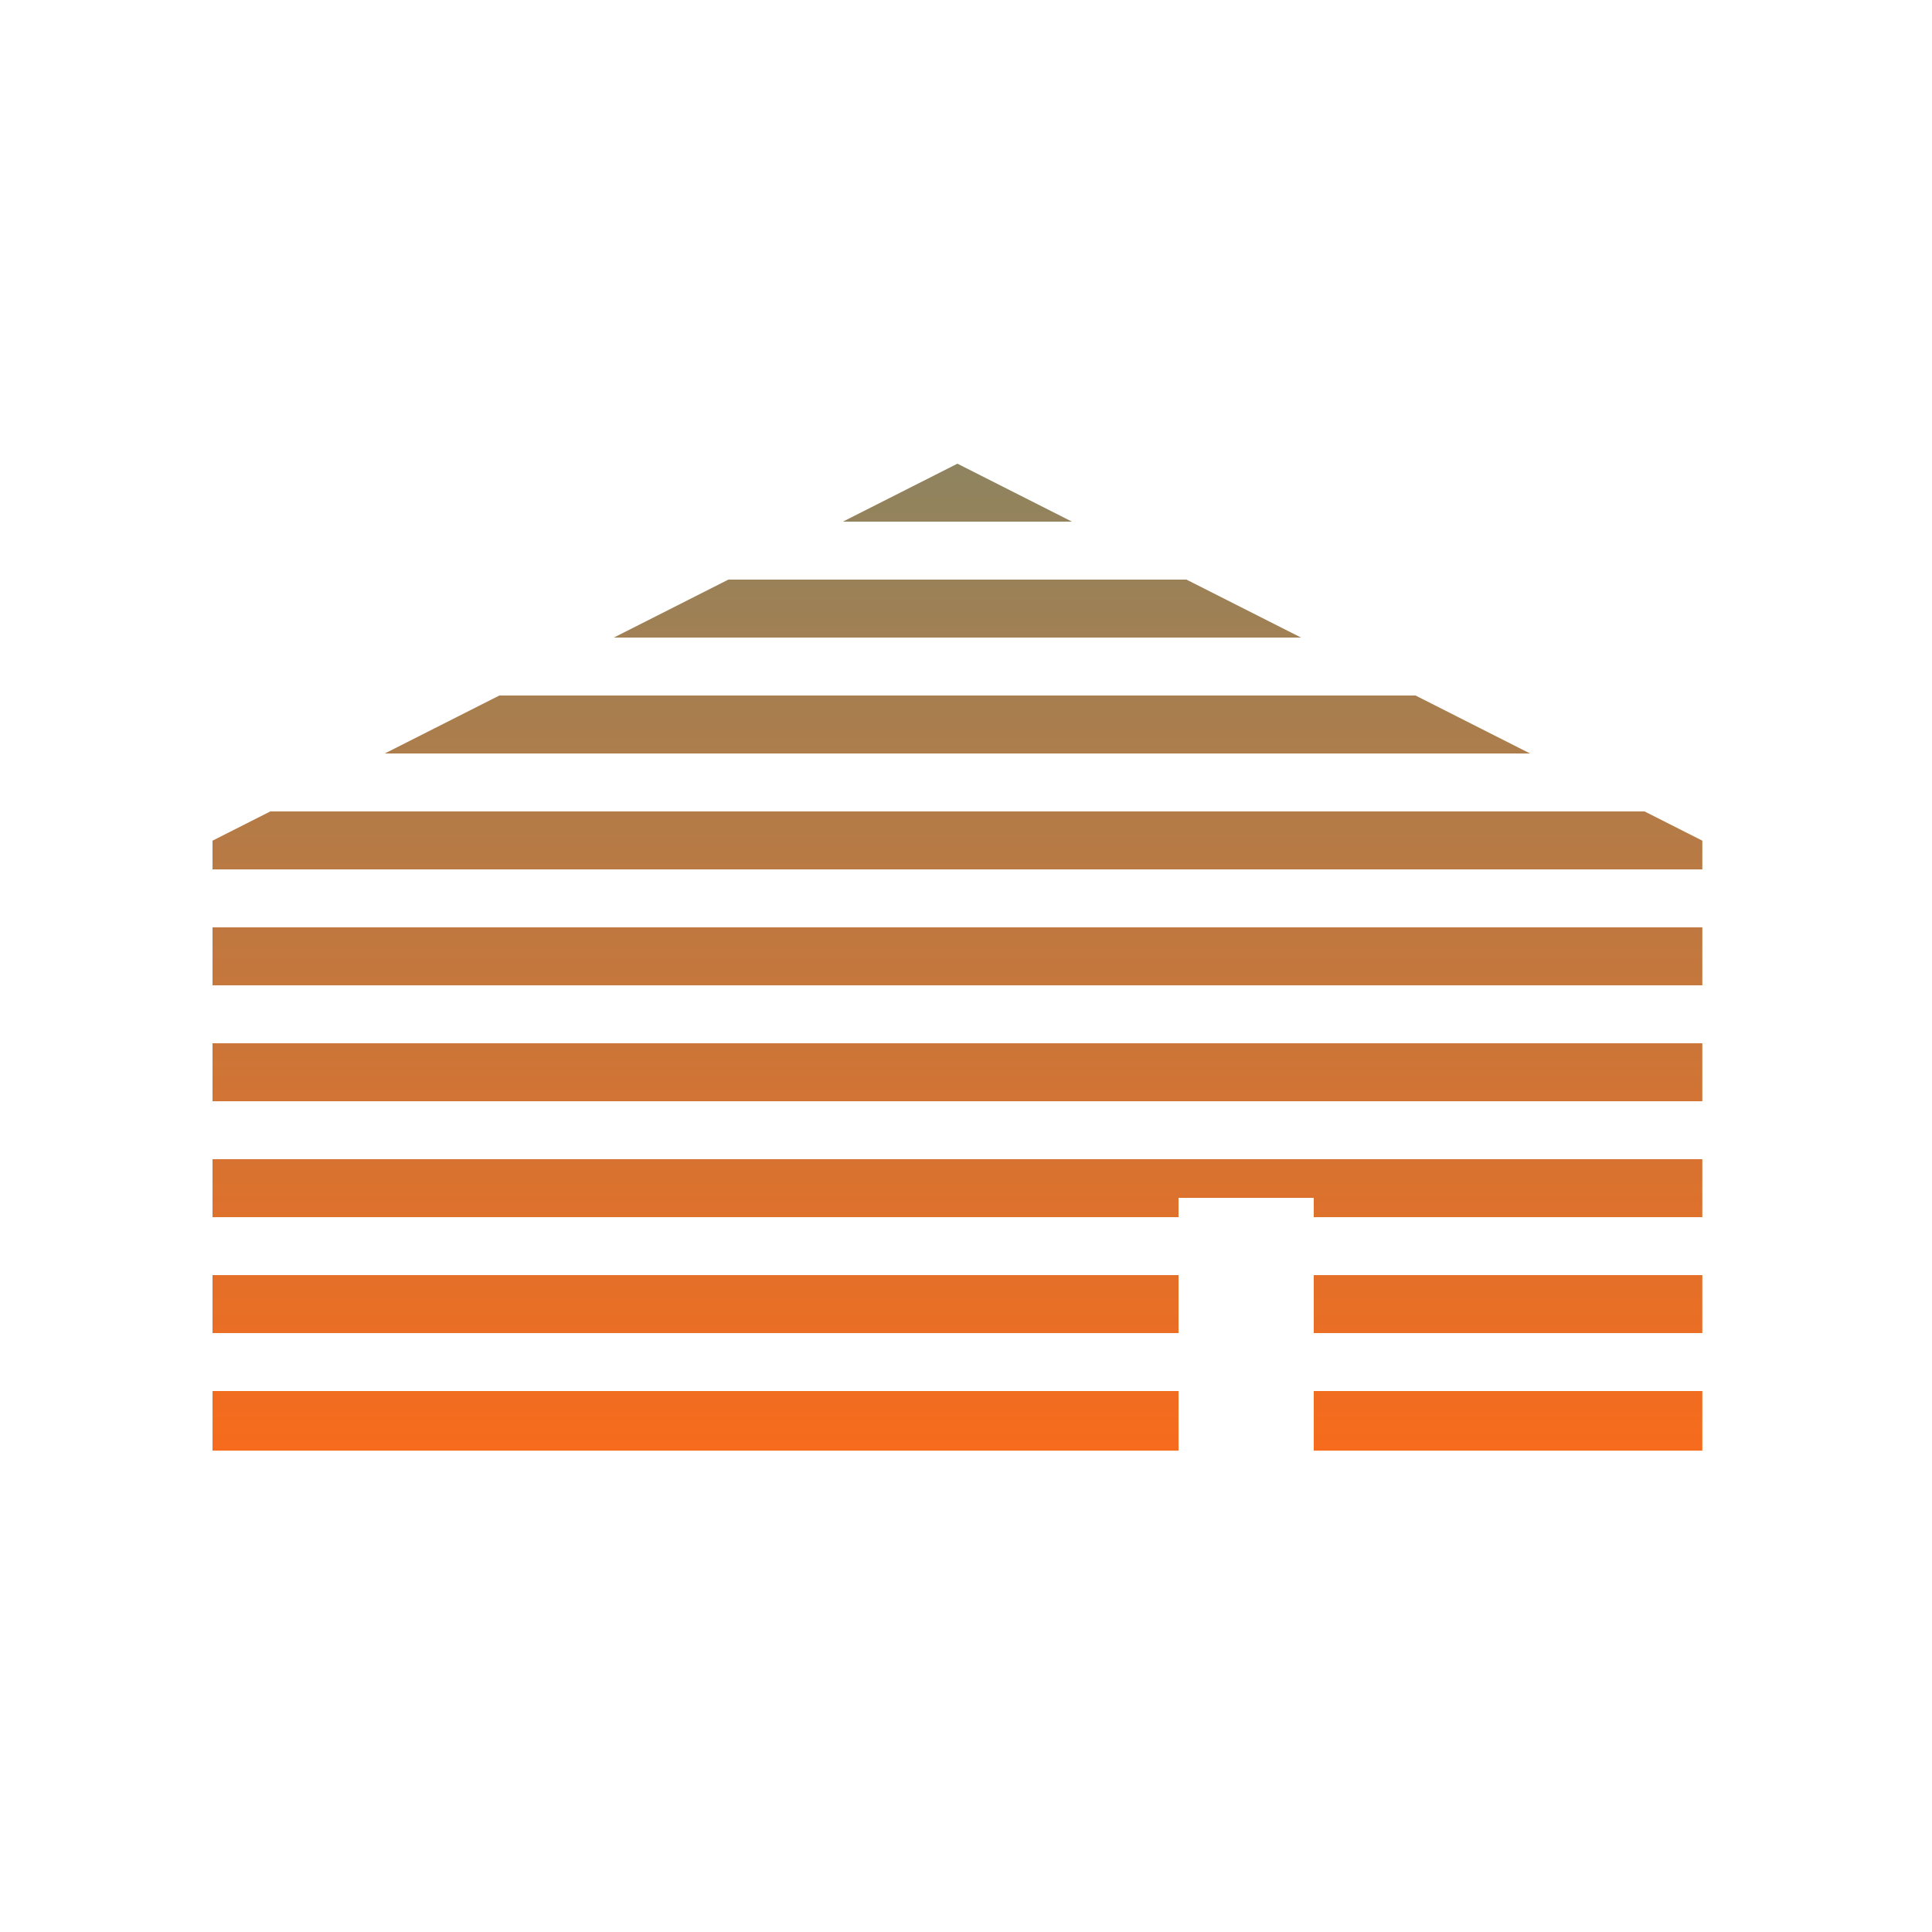
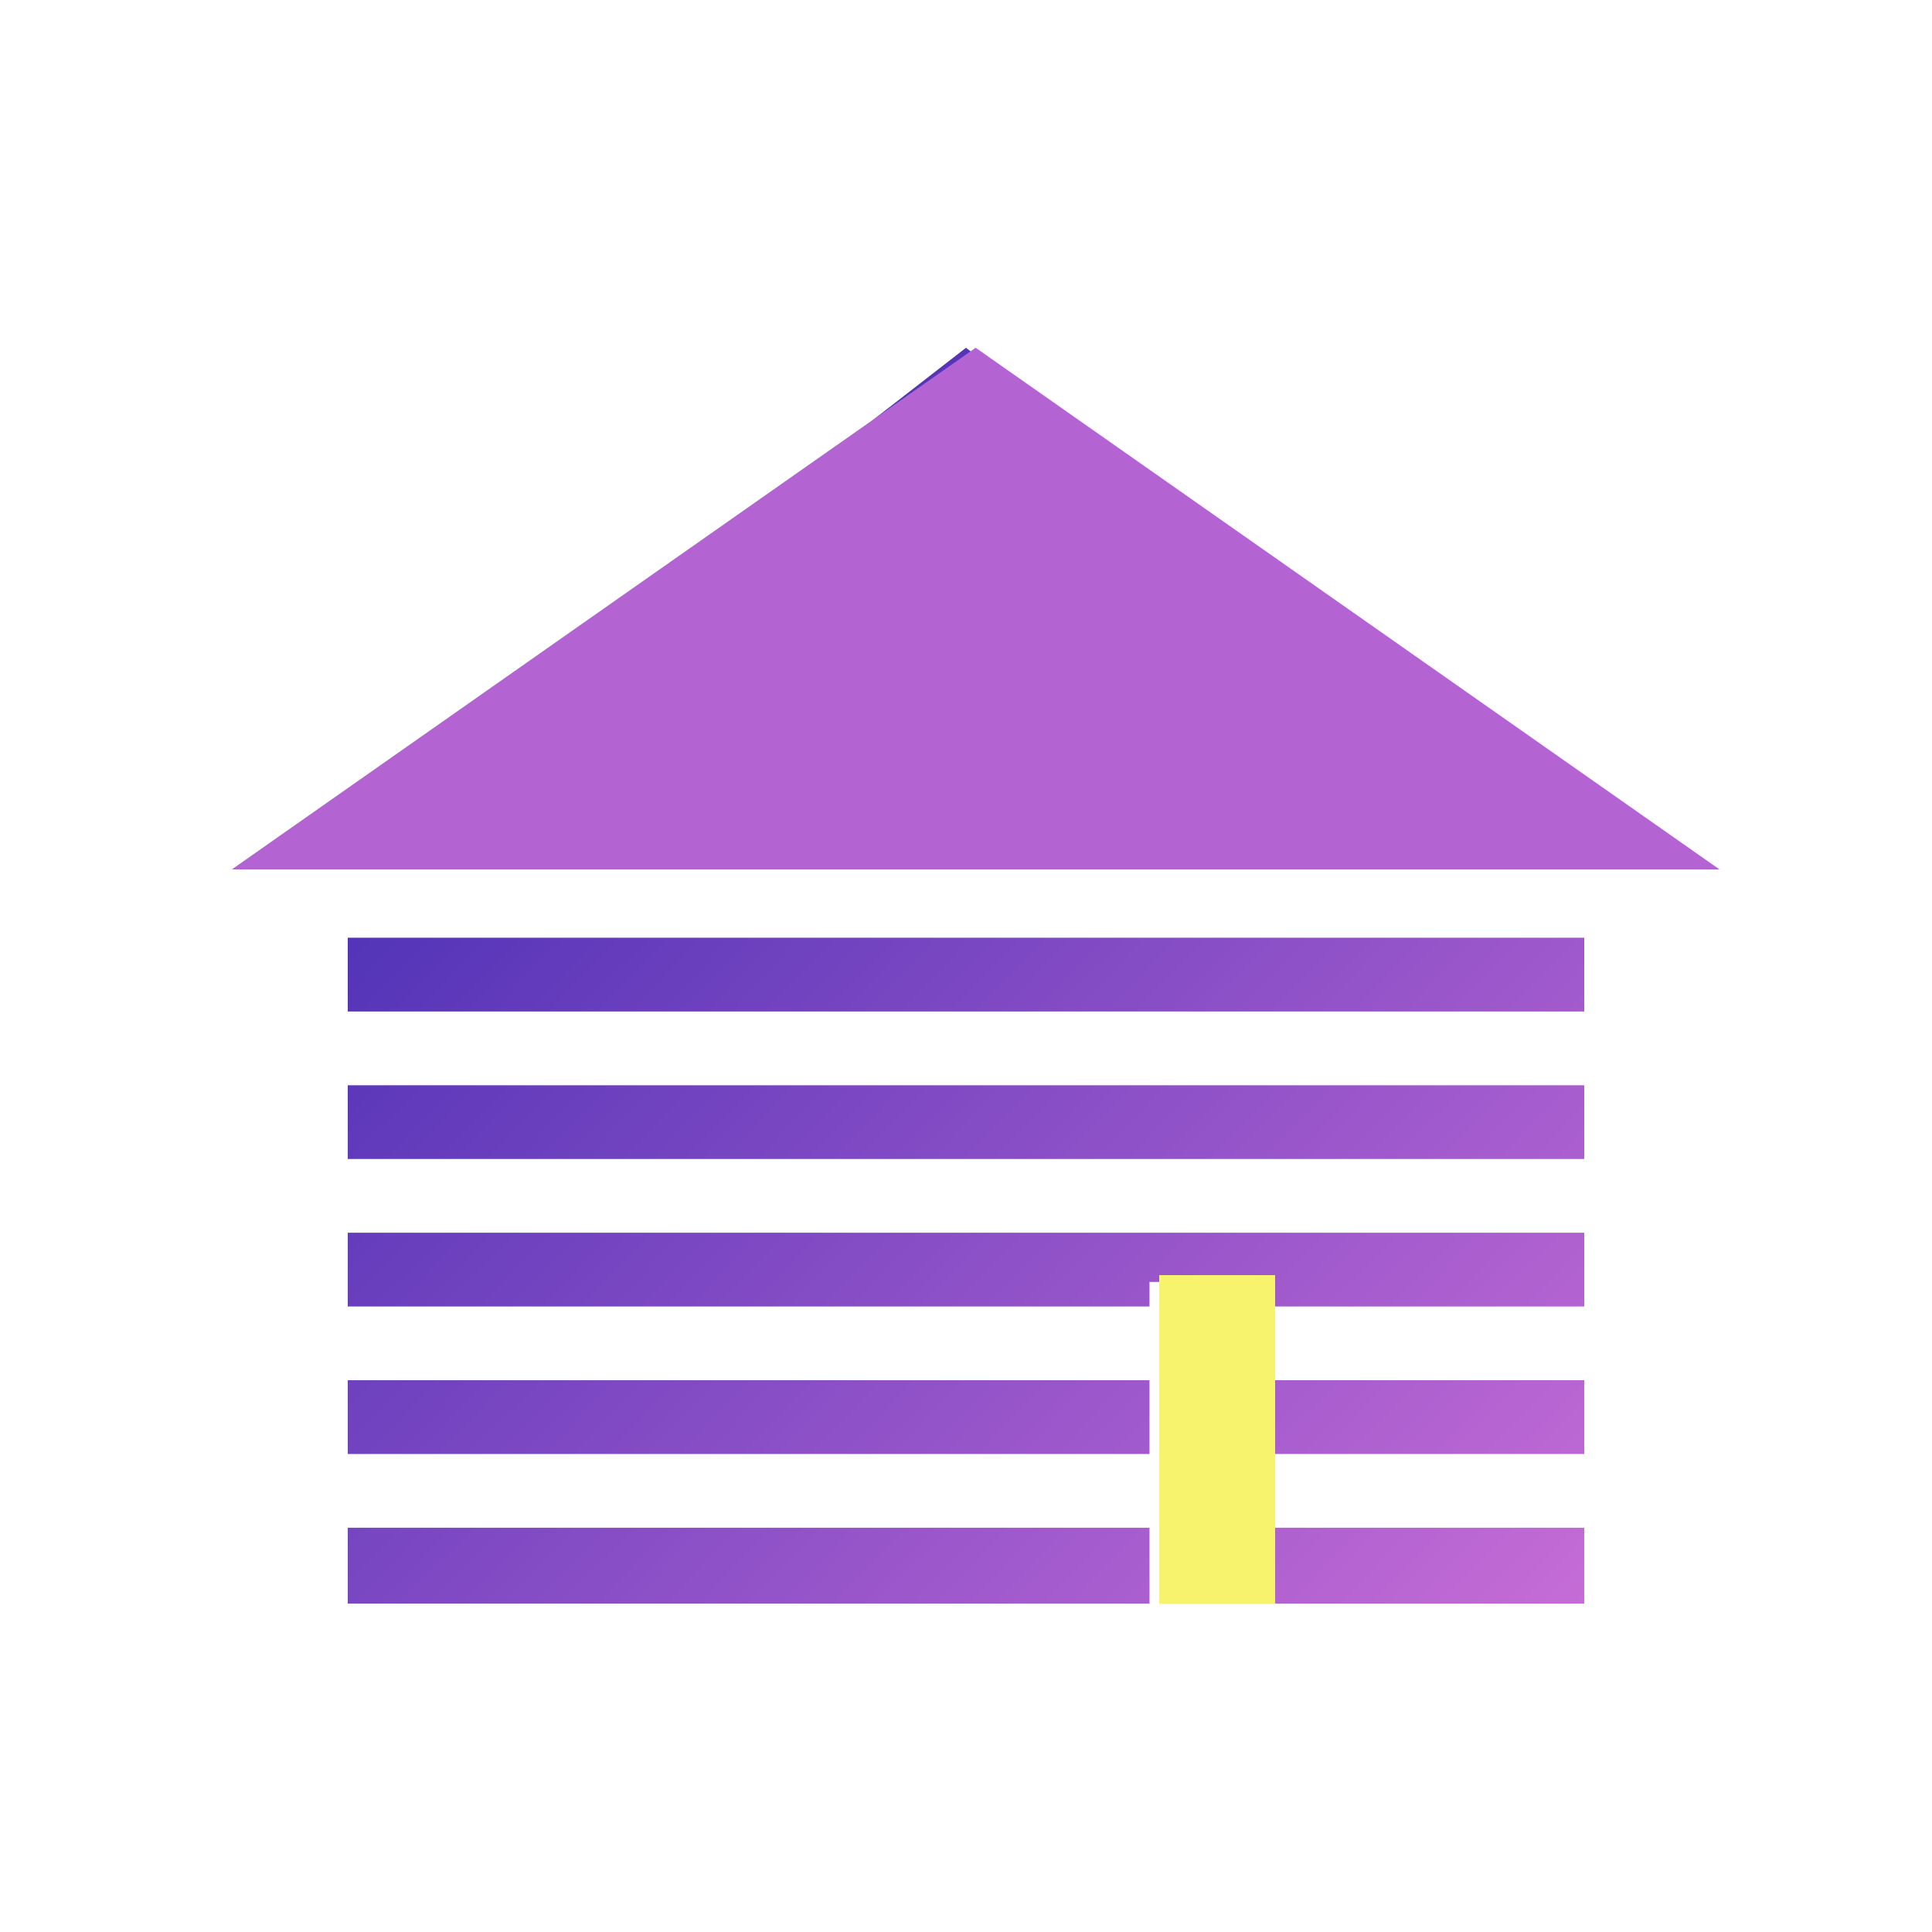
<svg xmlns="http://www.w3.org/2000/svg" width="100px" height="100px" viewBox="0 0 100 100" version="1.1">
  <defs>
-     <linearGradient x1="50%" y1="0%" x2="50%" y2="100%" id="linearGradient-1">
-       <stop stop-color="#8E8460" offset="0%" />
-       <stop stop-color="#F76B1C" offset="100%" />
+     <linearGradient x1="0%" y1="0%" x2="102%" y2="101%" id="linearGradient-1">
+       <stop stop-color="#3023AE" offset="0%" />
+       <stop stop-color="#C86DD7" offset="100%" />
    </linearGradient>
  </defs>
  <g id="suburb" stroke="none" stroke-width="1" fill="none" fill-rule="evenodd">
-     <path d="M68,69 L68,66 L88.112,66 L88.112,69 L68,69 Z M61,69 L11,69 L11,66 L61,66 L61,69 Z M68,75.085 L68,72 L88.112,72 L88.112,75.085 L68,75.085 Z M61,75.085 L11,75.085 L11,72 L61,72 L61,75.085 Z M68,63 L68,62 L61,62 L61,63 L11,63 L11,60 L88.112,60 L88.112,63 L68,63 Z M88.112,57 L11,57 L11,54 L88.112,54 L88.112,57 Z M88.112,51 L11,51 L11,48 L88.112,48 L88.112,51 Z M88.112,45 L11,45 L11,43.513 L13.989,42 L85.123,42 L88.112,43.513 L88.112,45 Z M79.195,39 L19.917,39 L25.845,36 L73.268,36 L79.195,39 Z M61.412,30 L67.34,33 L31.773,33 L37.7,30 L61.412,30 Z M55.484,27 L43.628,27 L49.556,24 L55.484,27 Z" id="Combined-Shape" fill="url(#linearGradient-1)" />
+     <g id="Group" transform="translate(12, 18)">
+       <path d="M53.308,57.258 L53.308,53.441 L70,53.441 L70,57.258 L53.308,57.258 Z M47.498,57.258 L6,57.258 L6,53.441 L47.498,53.441 L47.498,57.258 Z M53.308,65 L53.308,61.075 L70,61.075 L70,65 L53.308,65 Z M47.498,65 L6,65 L6,61.075 L47.498,61.075 L47.498,65 Z M53.308,49.623 L53.308,48.351 L47.498,48.351 L47.498,49.623 L6,49.623 L6,45.806 L70,45.806 L70,49.623 L53.308,49.623 Z M70,41.989 L6,41.989 L6,38.172 L70,38.172 L70,41.989 Z M70,34.355 L6,34.355 L6,30.537 L70,30.537 L70,34.355 Z M70,26.72 L6,26.72 L6,24.828 L8.481,22.903 L67.519,22.903 L70,24.828 L70,26.72 Z M62.599,19.086 L13.401,19.086 L18.32,15.269 L57.68,15.269 L62.599,19.086 Z M47.84,7.634 L52.76,11.452 L23.24,11.452 L28.16,7.634 L47.84,7.634 Z M42.92,3.817 L33.08,3.817 L38,0 L42.92,3.817 Z" id="Combined-Shape" fill="url(#linearGradient-1)" />
+       <rect id="Rectangle" fill="#F8F36D" x="48" y="48" width="6" height="17" />
+       <polygon id="Triangle" fill="#B464D2" points="38.5 0 77 27 0 27" />
+     </g>
  </g>
</svg>
